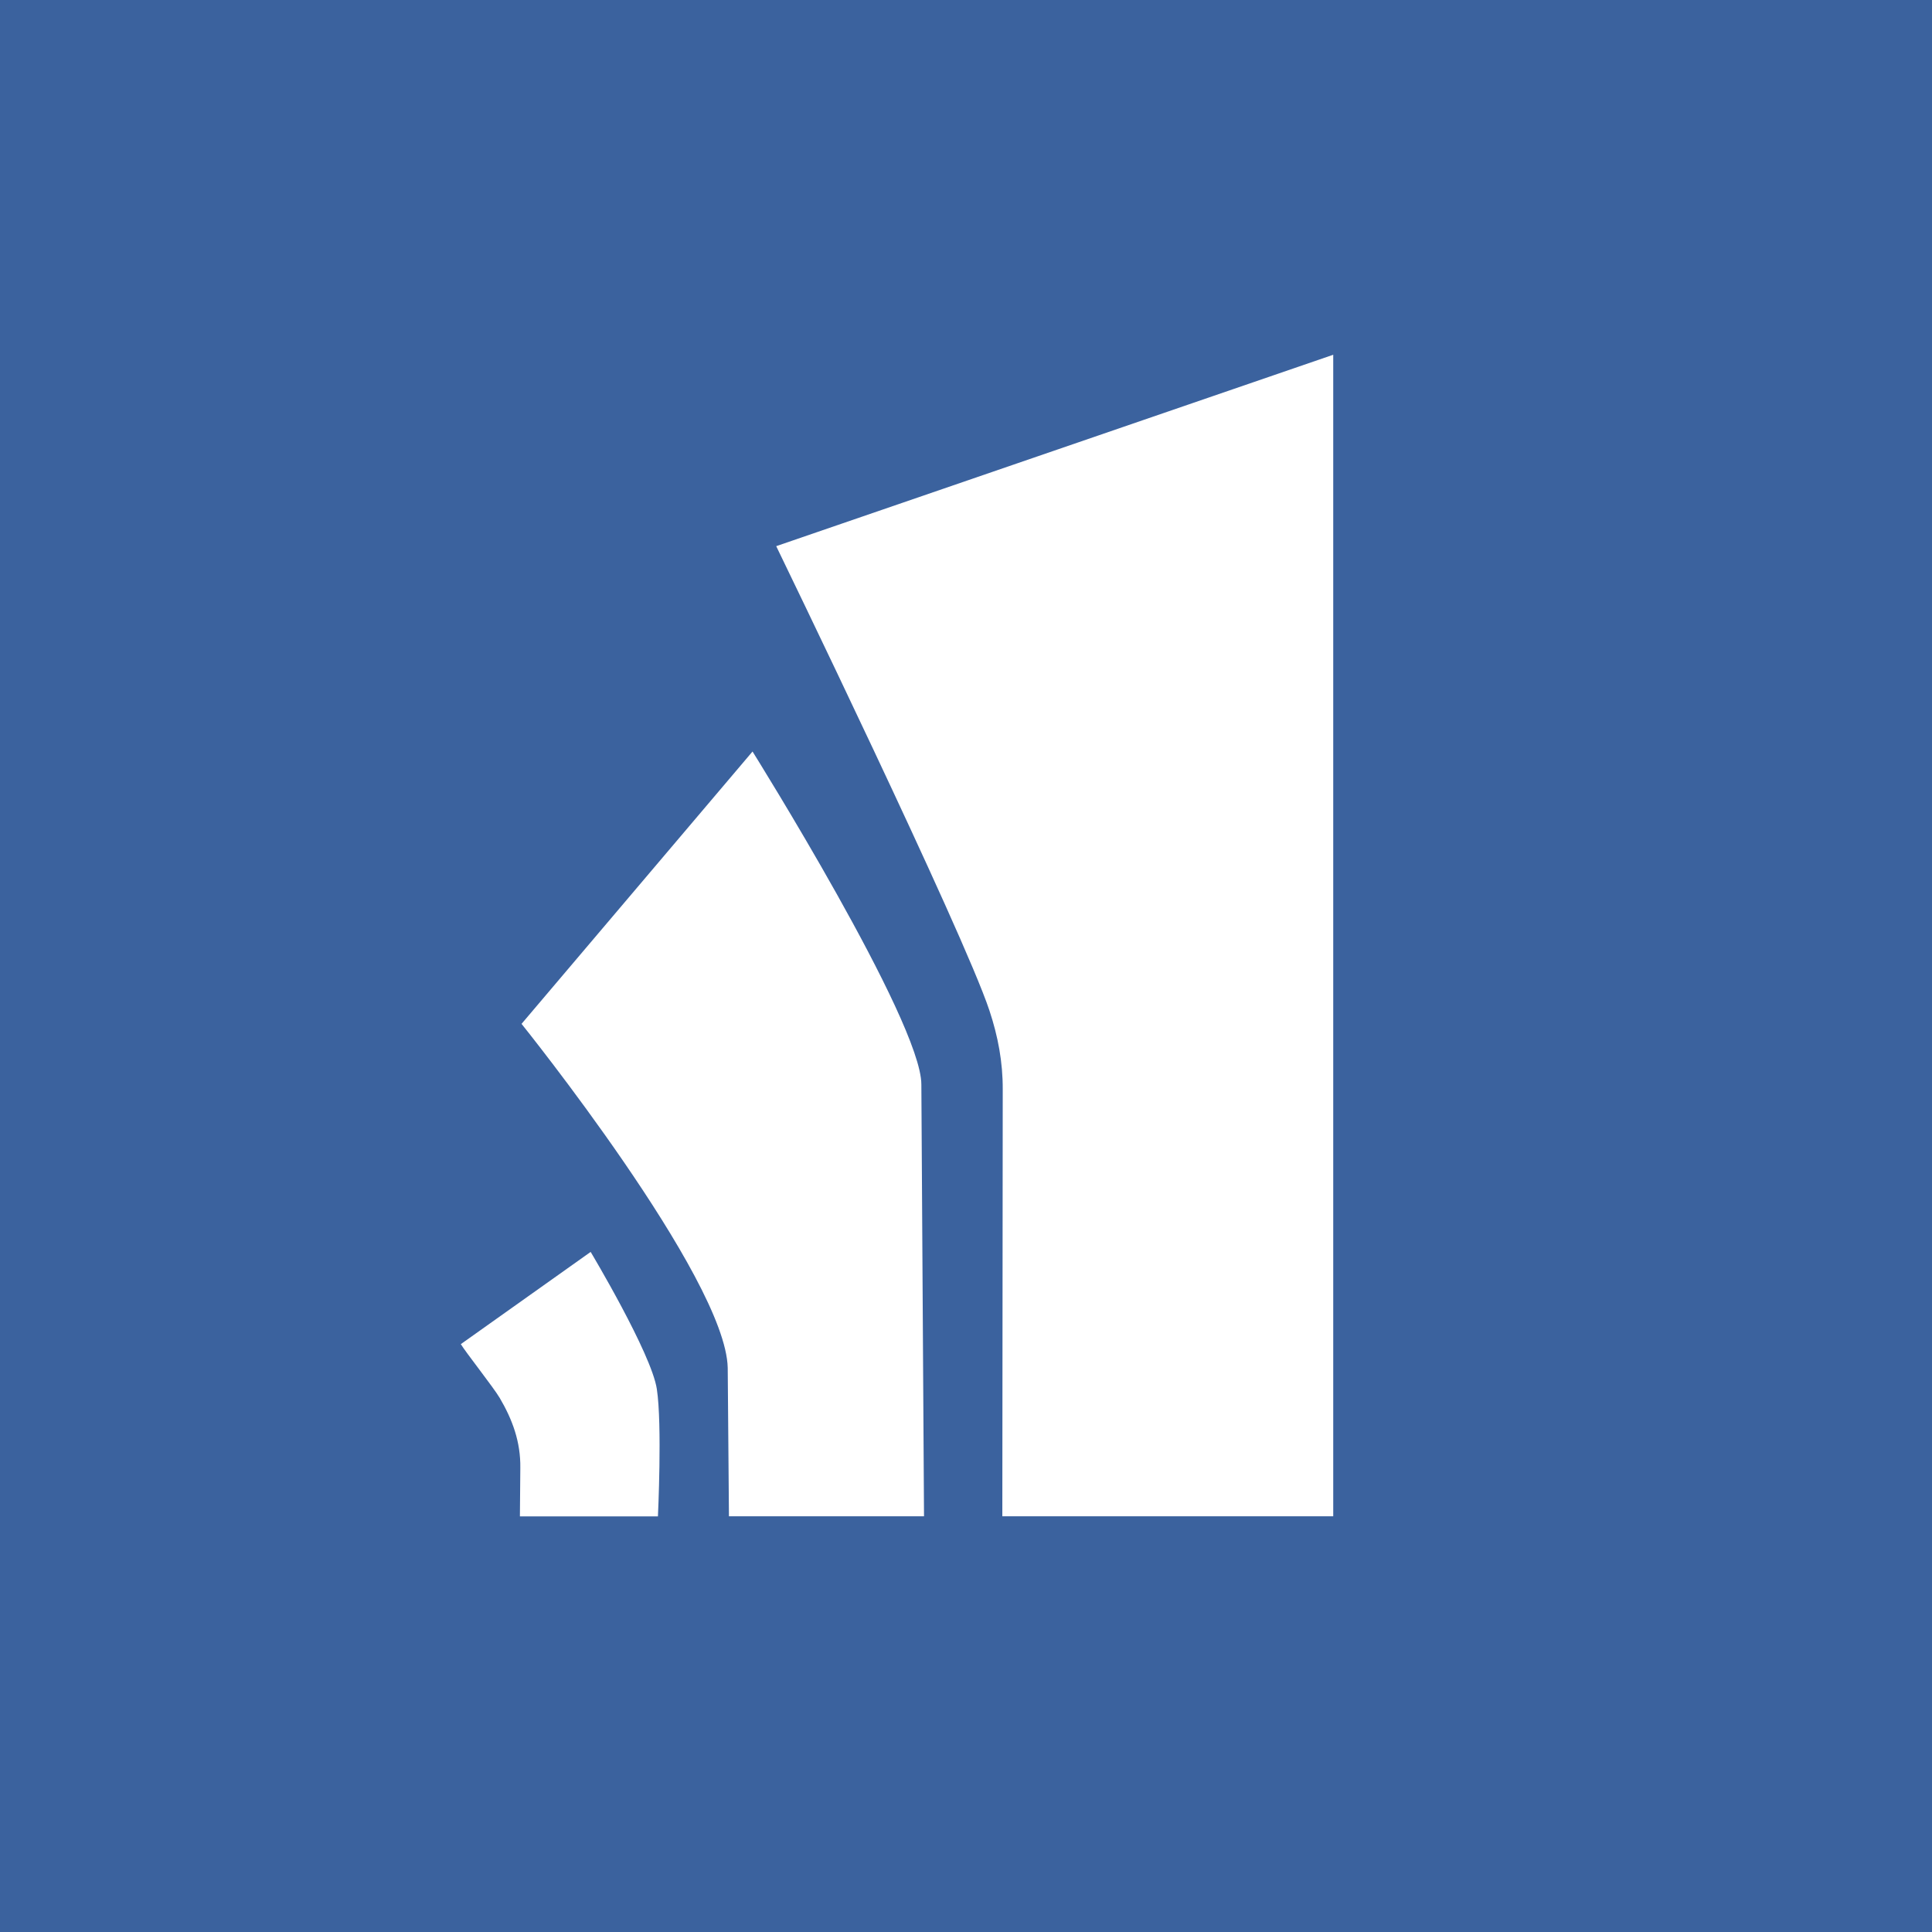
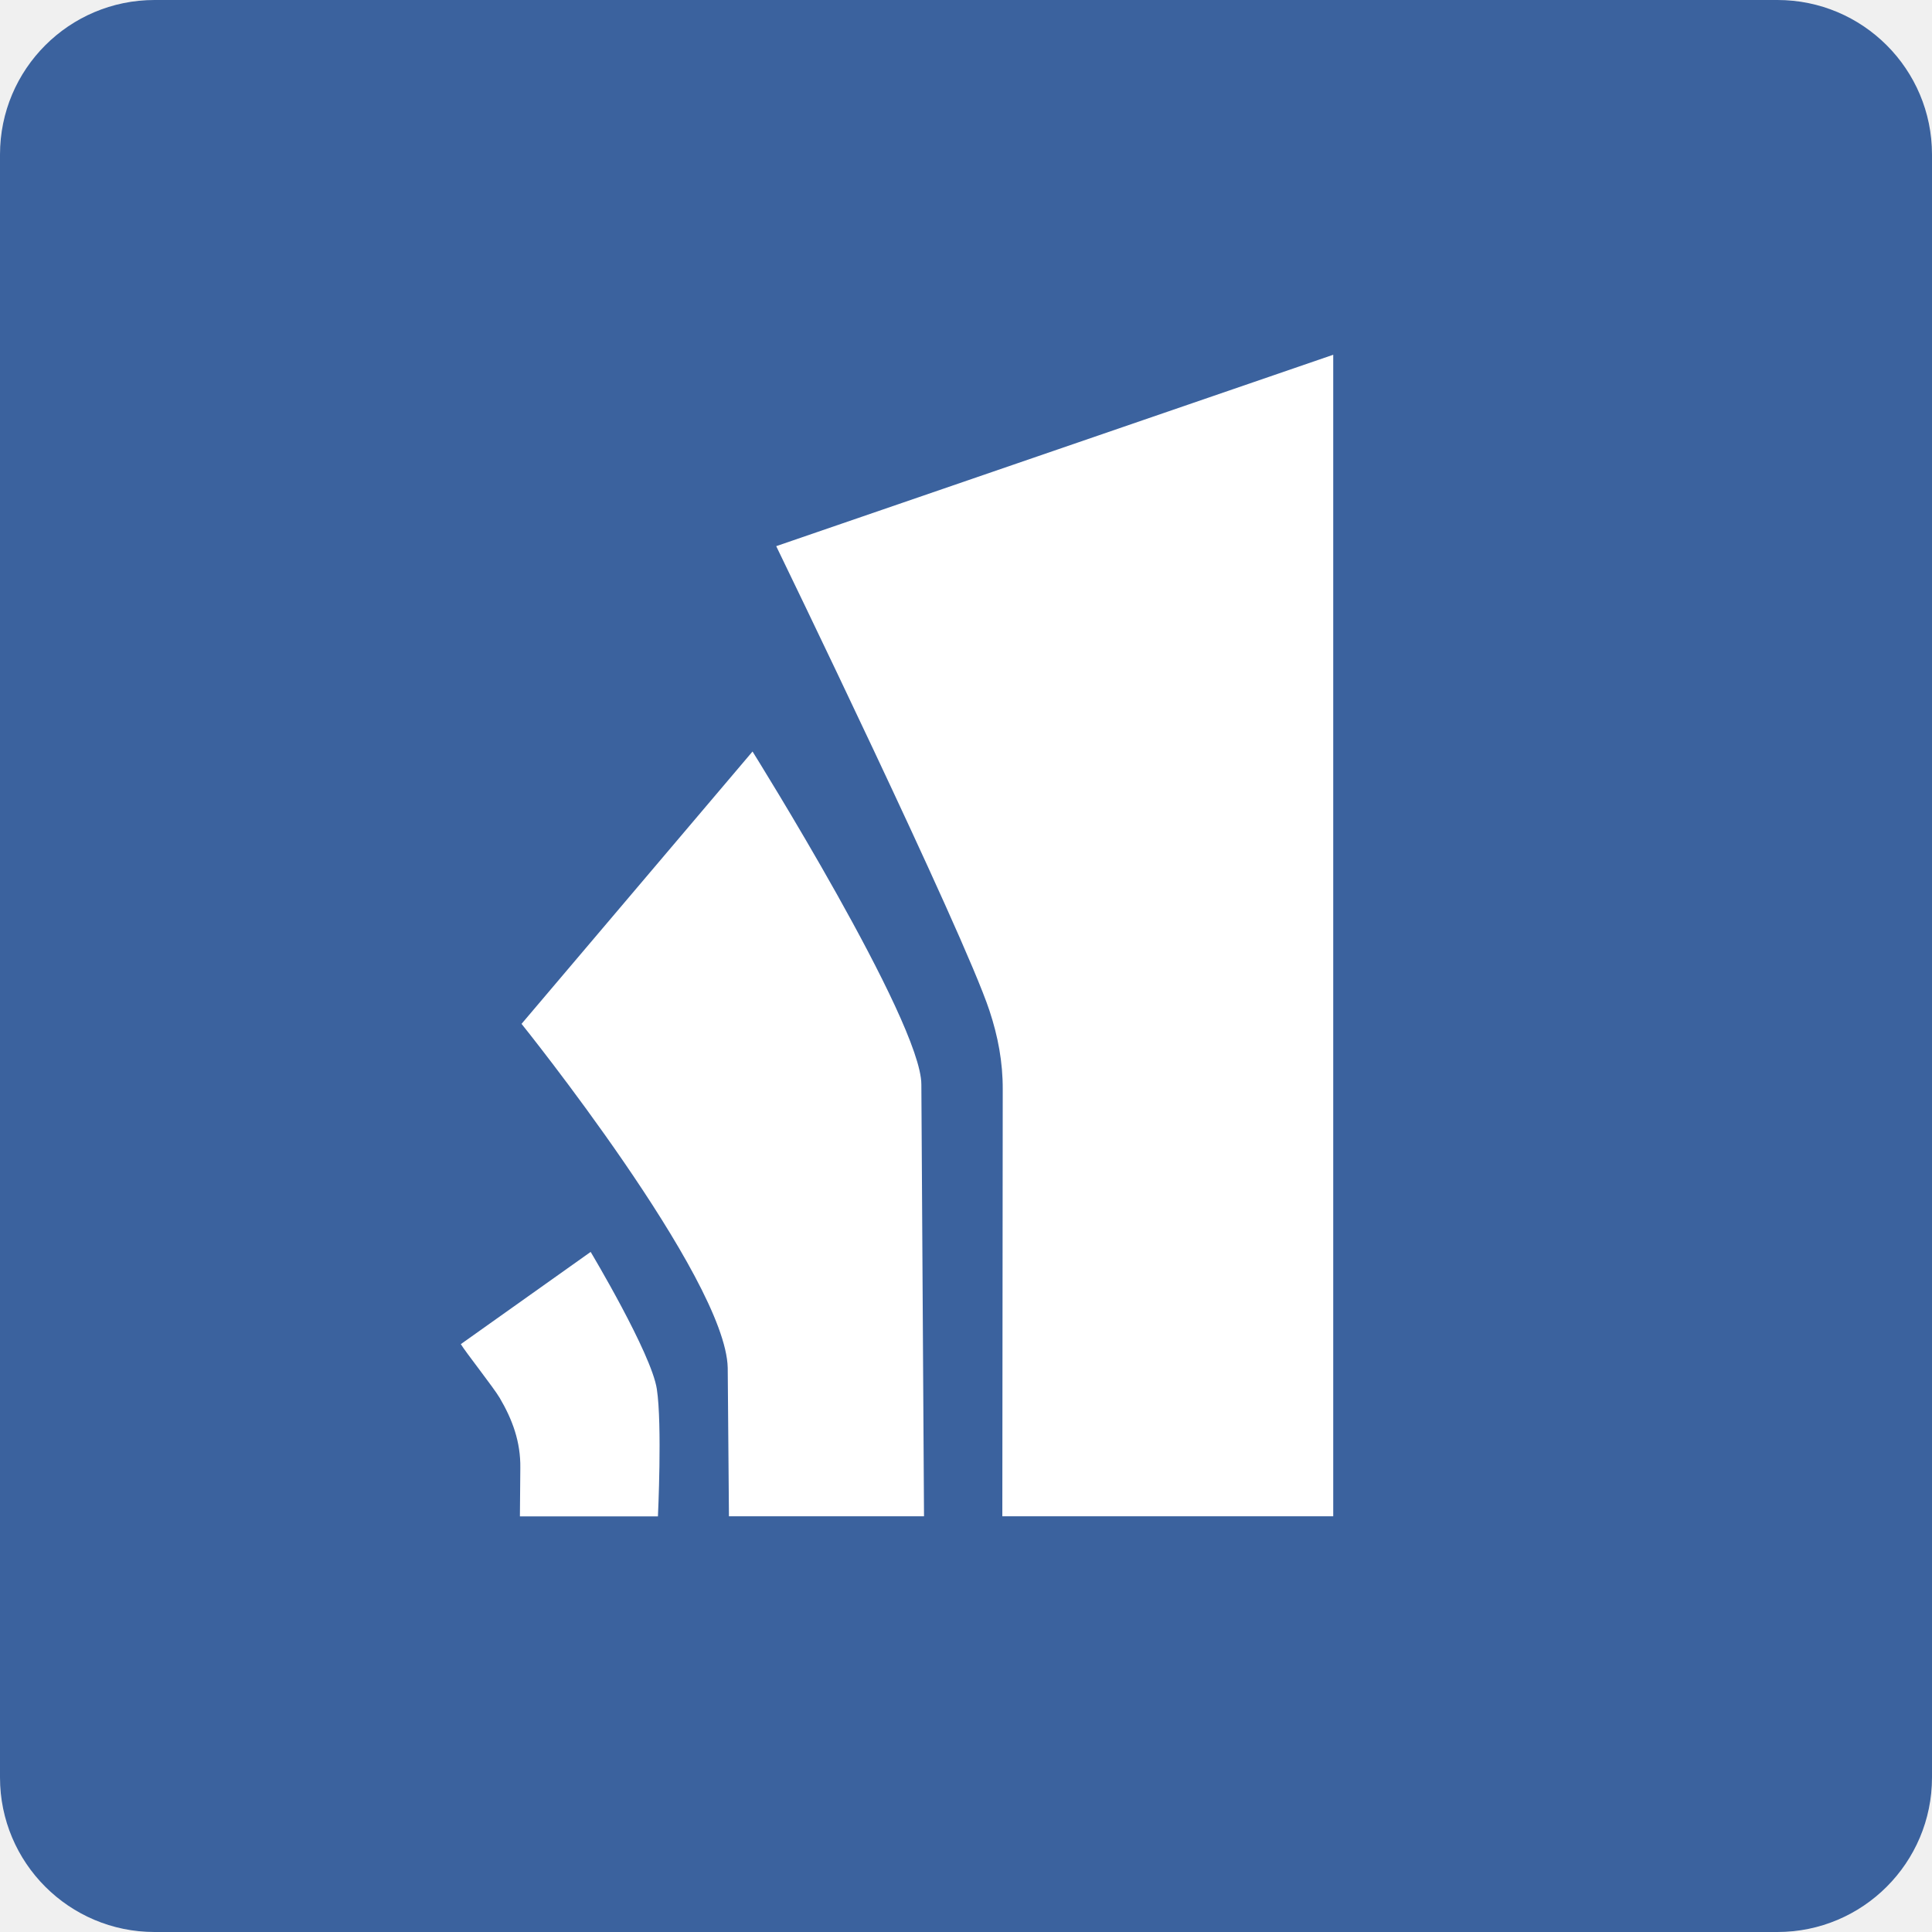
<svg xmlns="http://www.w3.org/2000/svg" viewBox="0 0 28.346 28.346" width="64" height="64">
-   <rect width="28.346" height="28.346" fill="#3b629e" />
+   <rect width="28.346" height="28.346" rx="2.268" fill="#3b629e" />
  <g fill="#ffffff">
    <path d="m11.389,8.013l8.172-2.808v17.042h-4.855l.006-6.26c.002-.405-.07-.784-.196-1.163-.384-1.157-3.127-6.81-3.127-6.81" />
    <path d="m11.041,11.026s2.477,3.959,2.477,4.885l.039,6.336h-2.862l-.018-2.178c-.028-1.321-3.025-5.047-3.025-5.047l3.389-3.996Z" />
    <path d="m6.761,19.721l1.905-1.353s.892,1.49.971,2.012c.08.522.016,1.868.016,1.868h-2.025s.004-.491.006-.709c.006-.385-.117-.714-.303-1.03-.087-.148-.493-.662-.57-.788" />
  </g>
</svg>
